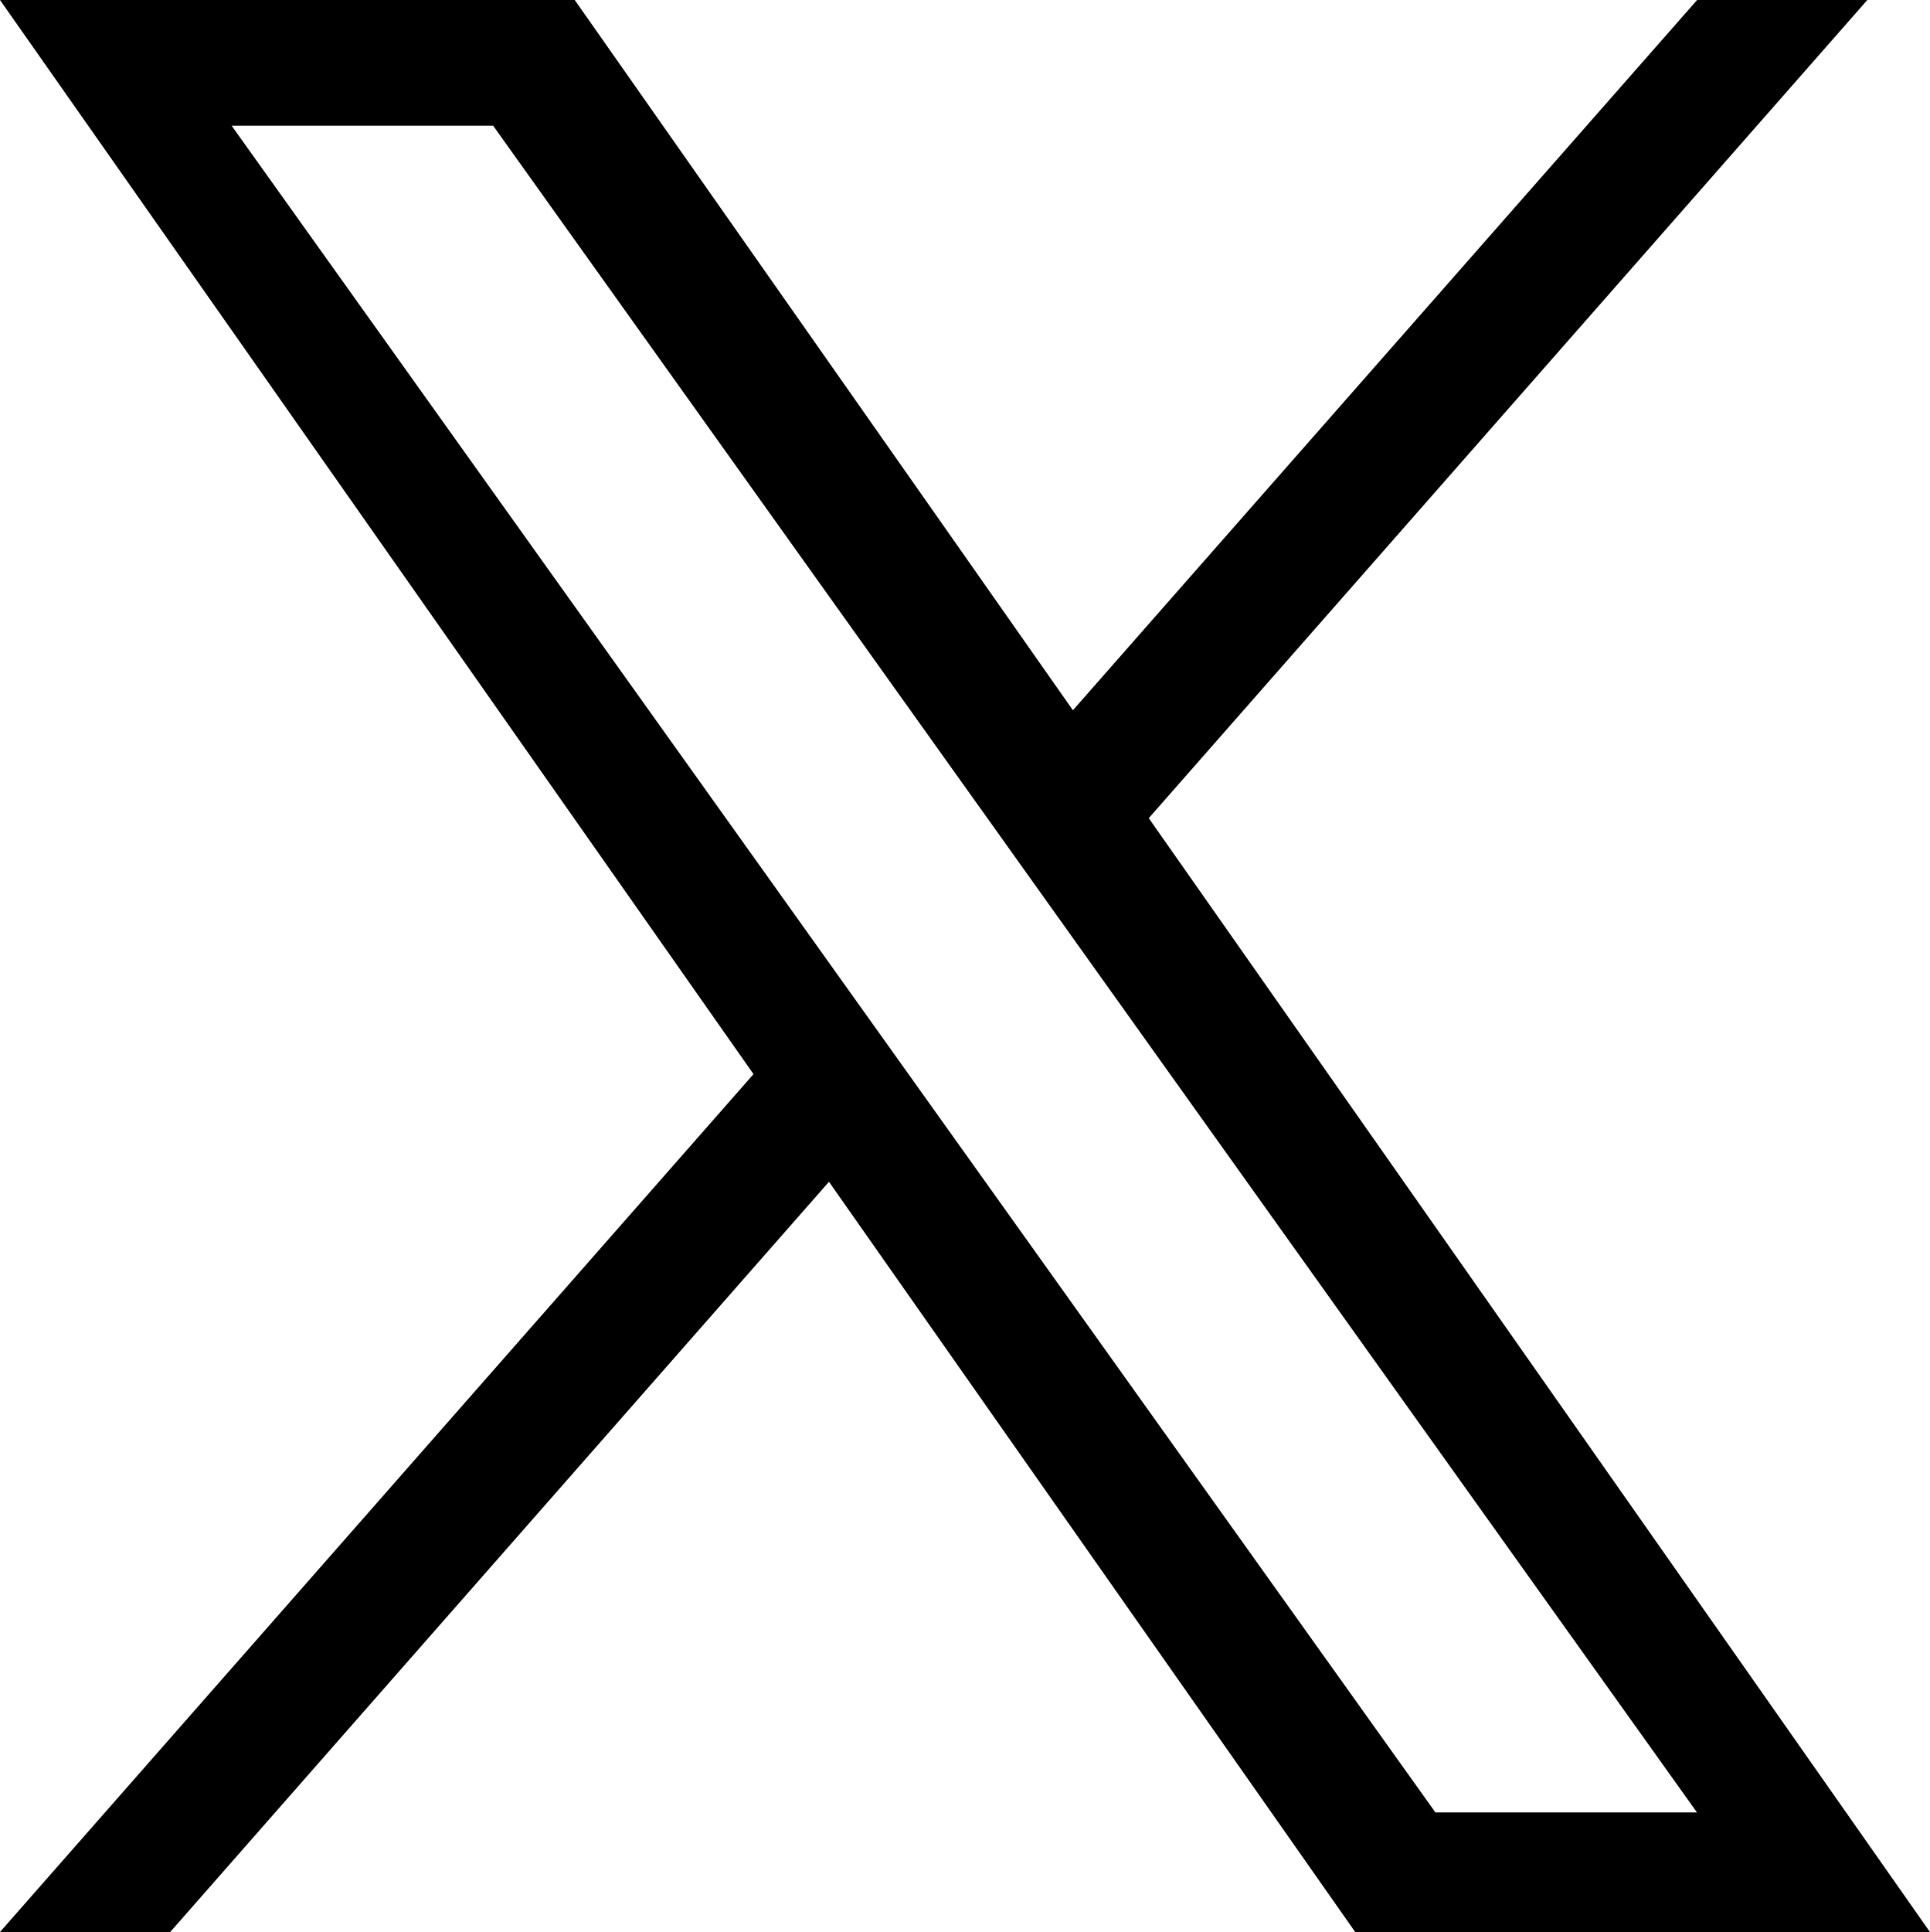
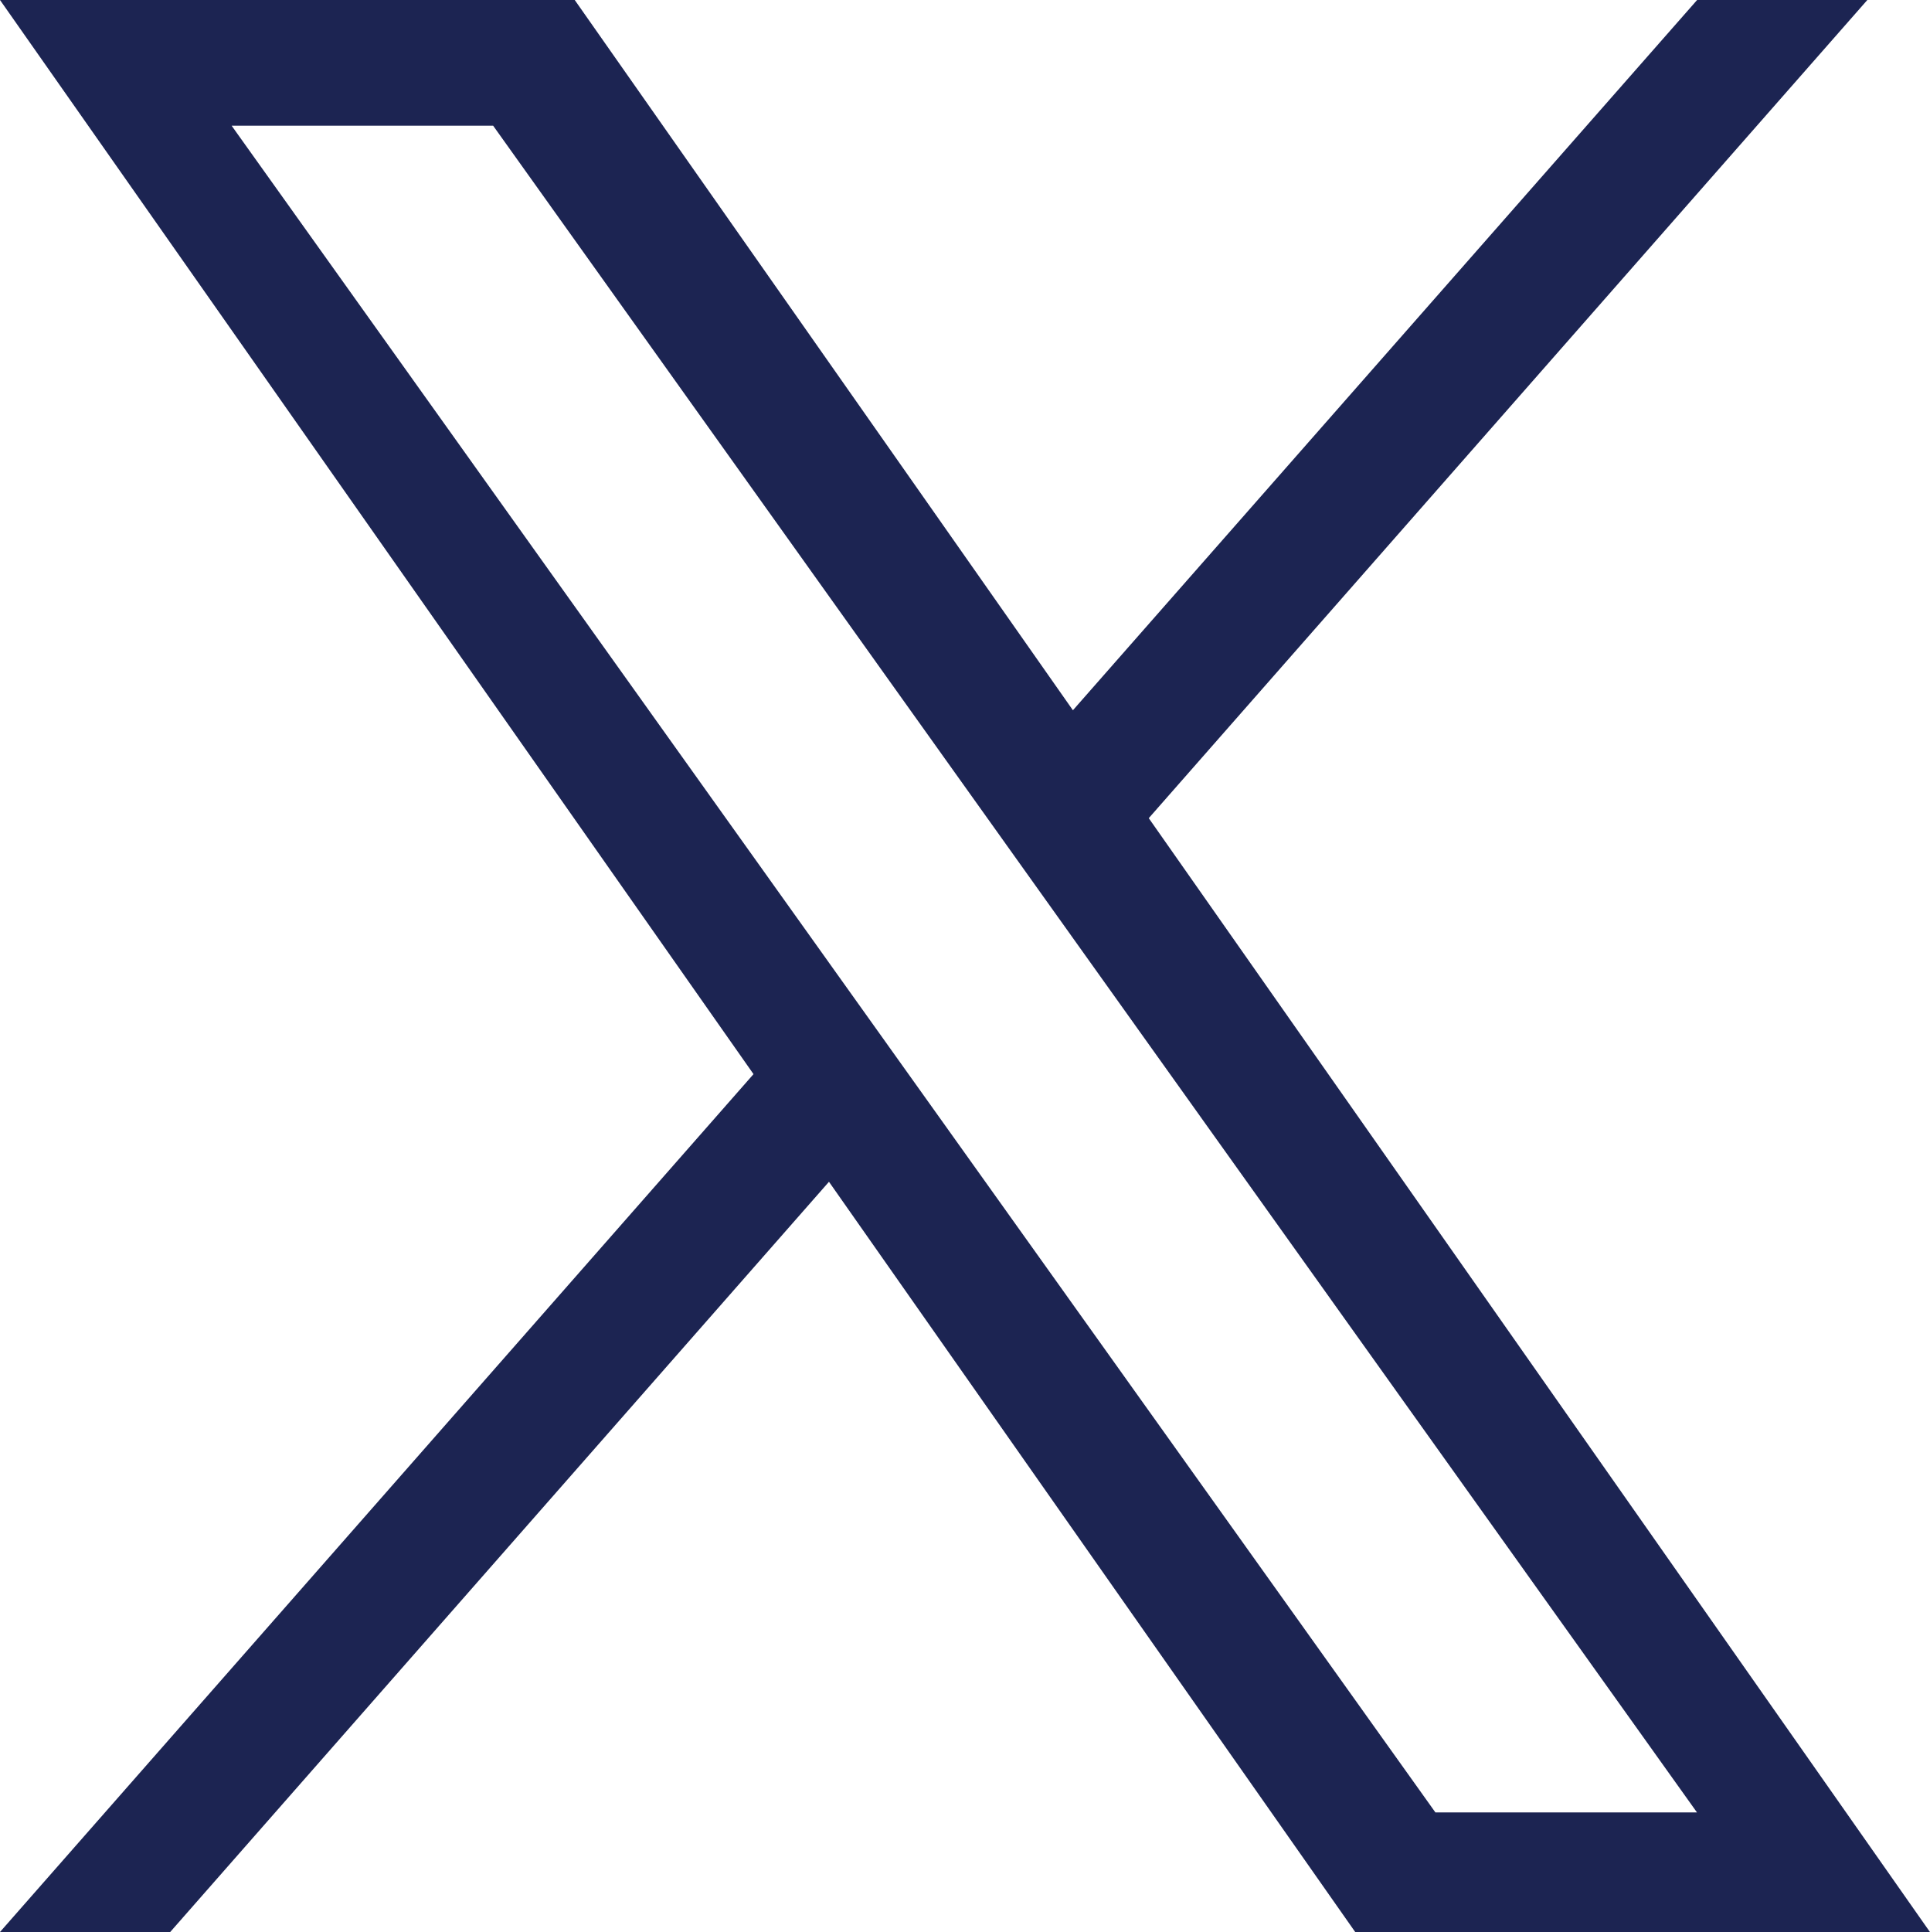
<svg xmlns="http://www.w3.org/2000/svg" width="300" height="300.251" version="1.1">
-   <path d="M178.57 127.15 290.27 0h-26.46l-97.03 110.38L89.34 0H0l117.13 166.93L0 300.25h26.46l102.4-116.59 81.8 116.59h89.34M36.01 19.54H76.66l187.13 262.13h-40.66" />
+   <path d="M178.57 127.15 290.27 0h-26.46l-97.03 110.38L89.34 0H0l117.13 166.93L0 300.25h26.46l102.4-116.59 81.8 116.59h89.34M36.01 19.54H76.66l187.13 262.13h-40.66" fill="#1C2452" />
</svg>
